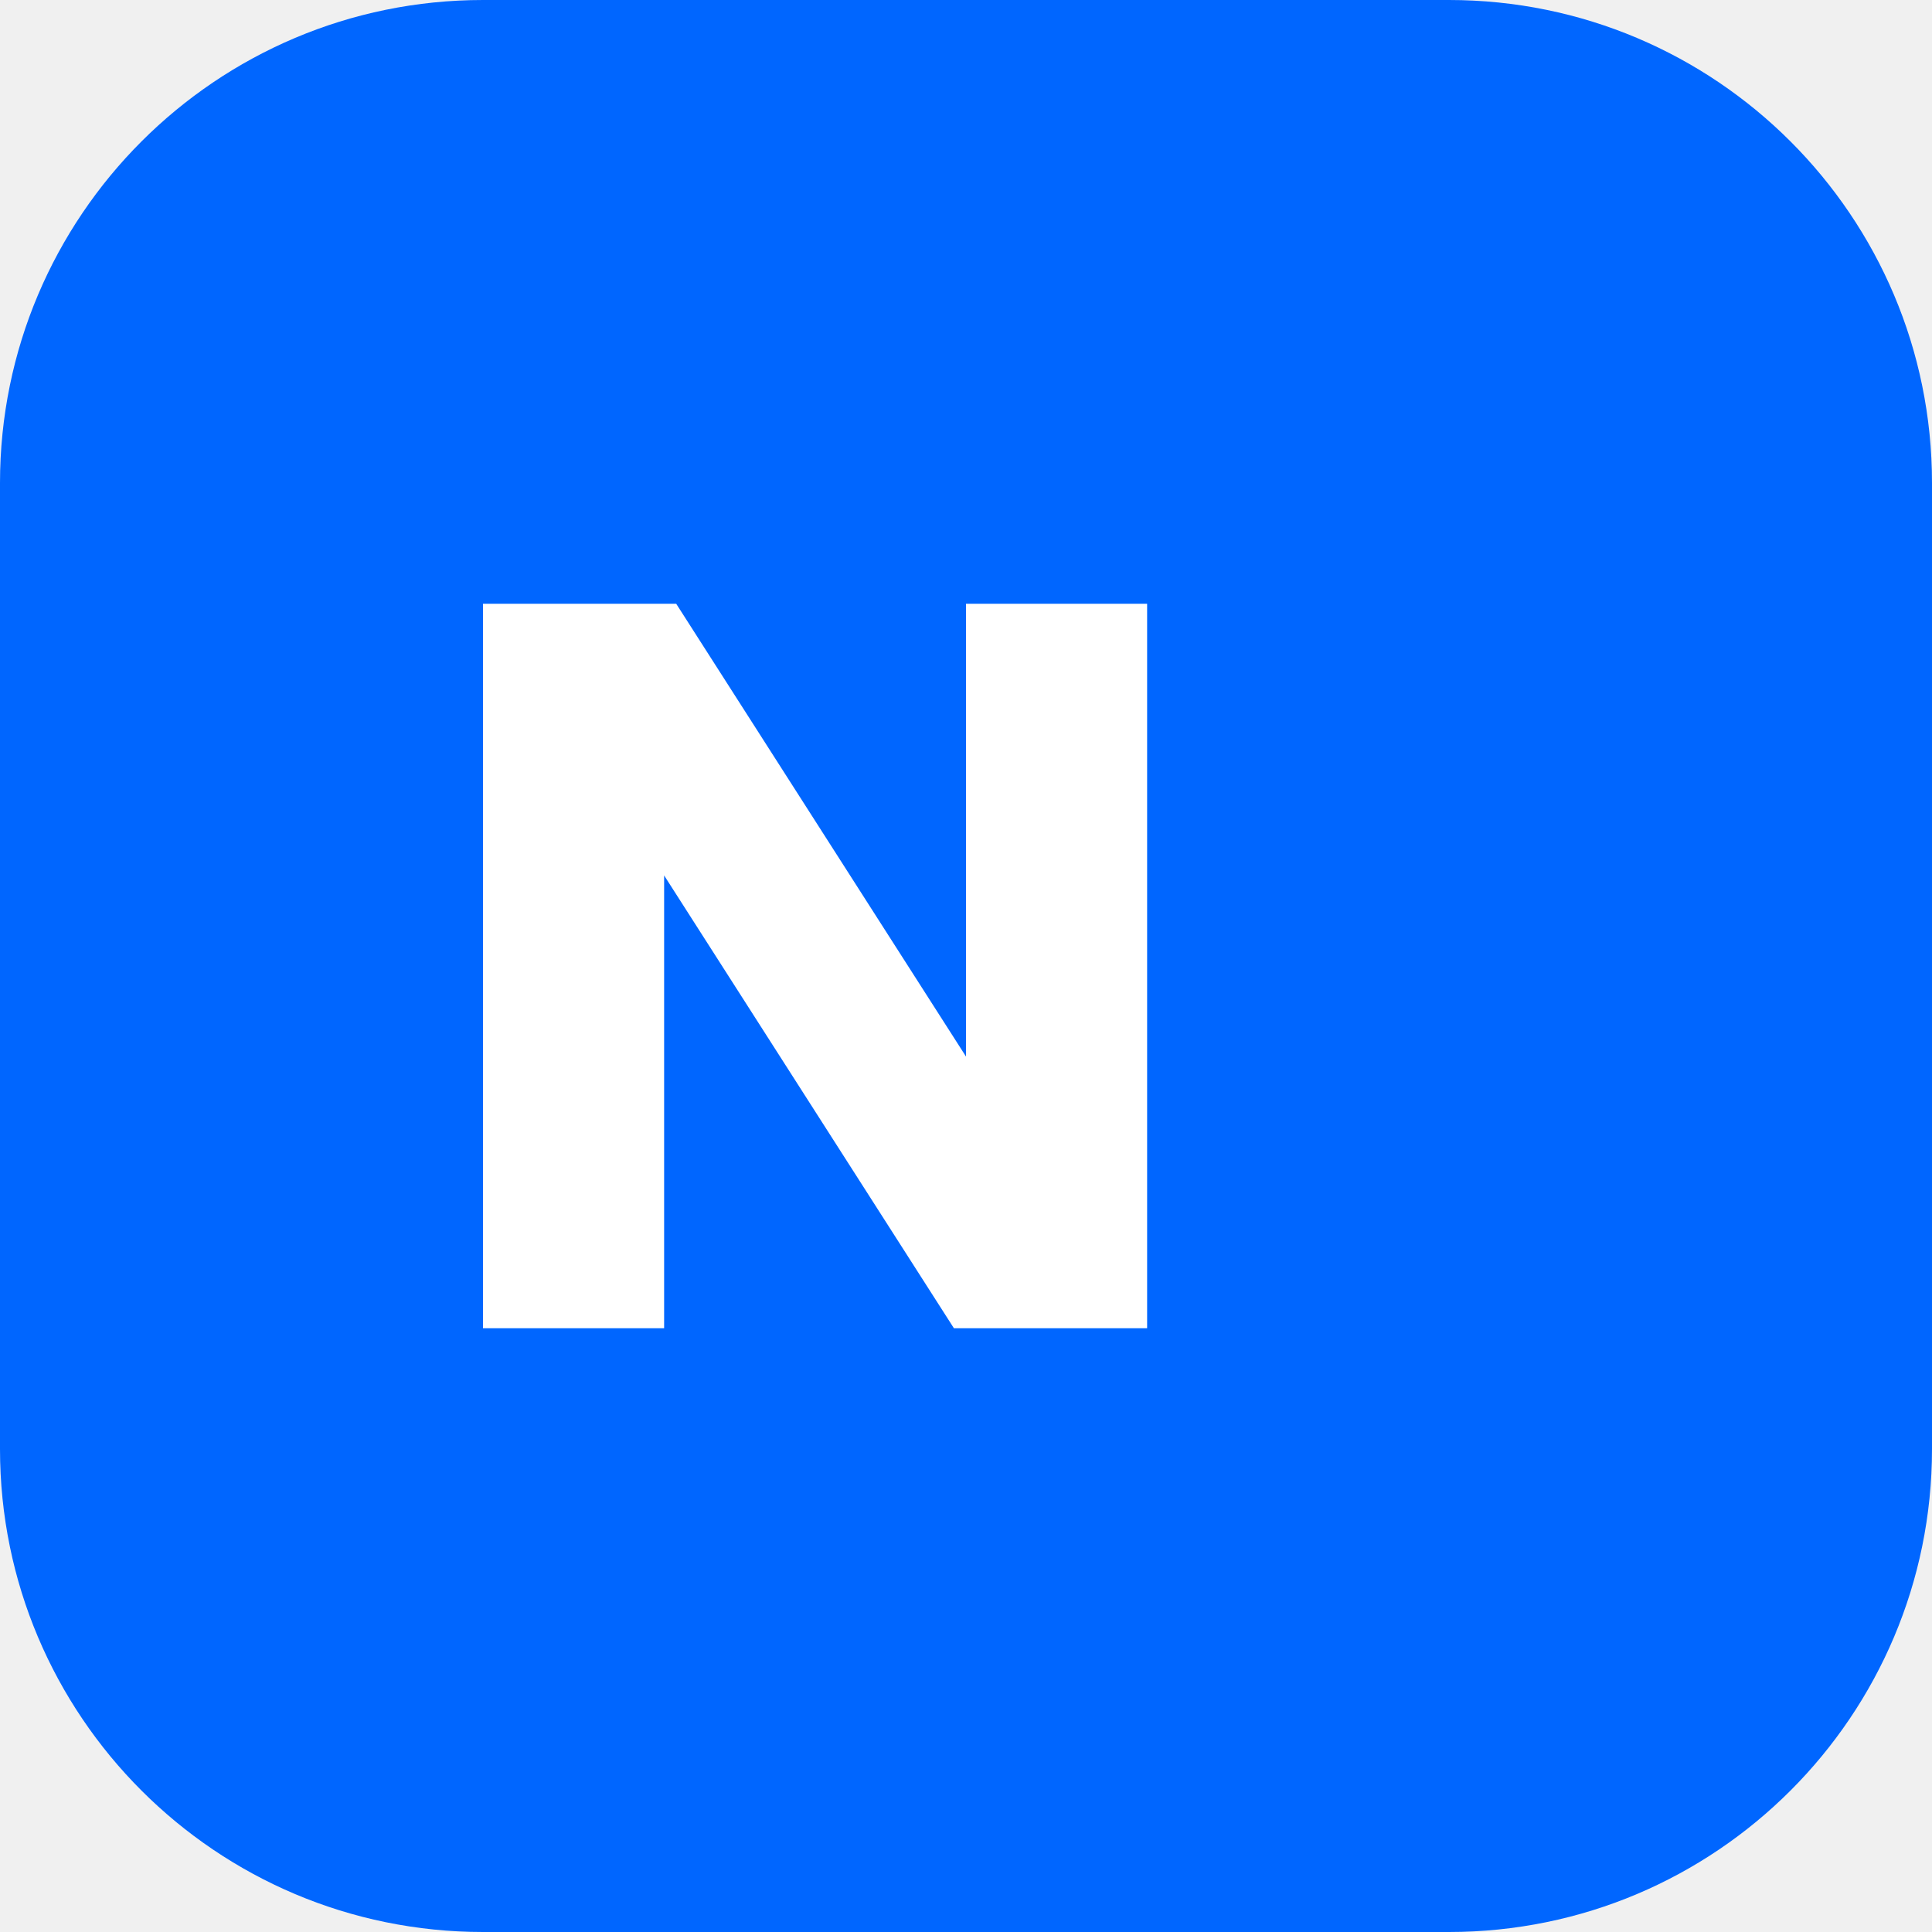
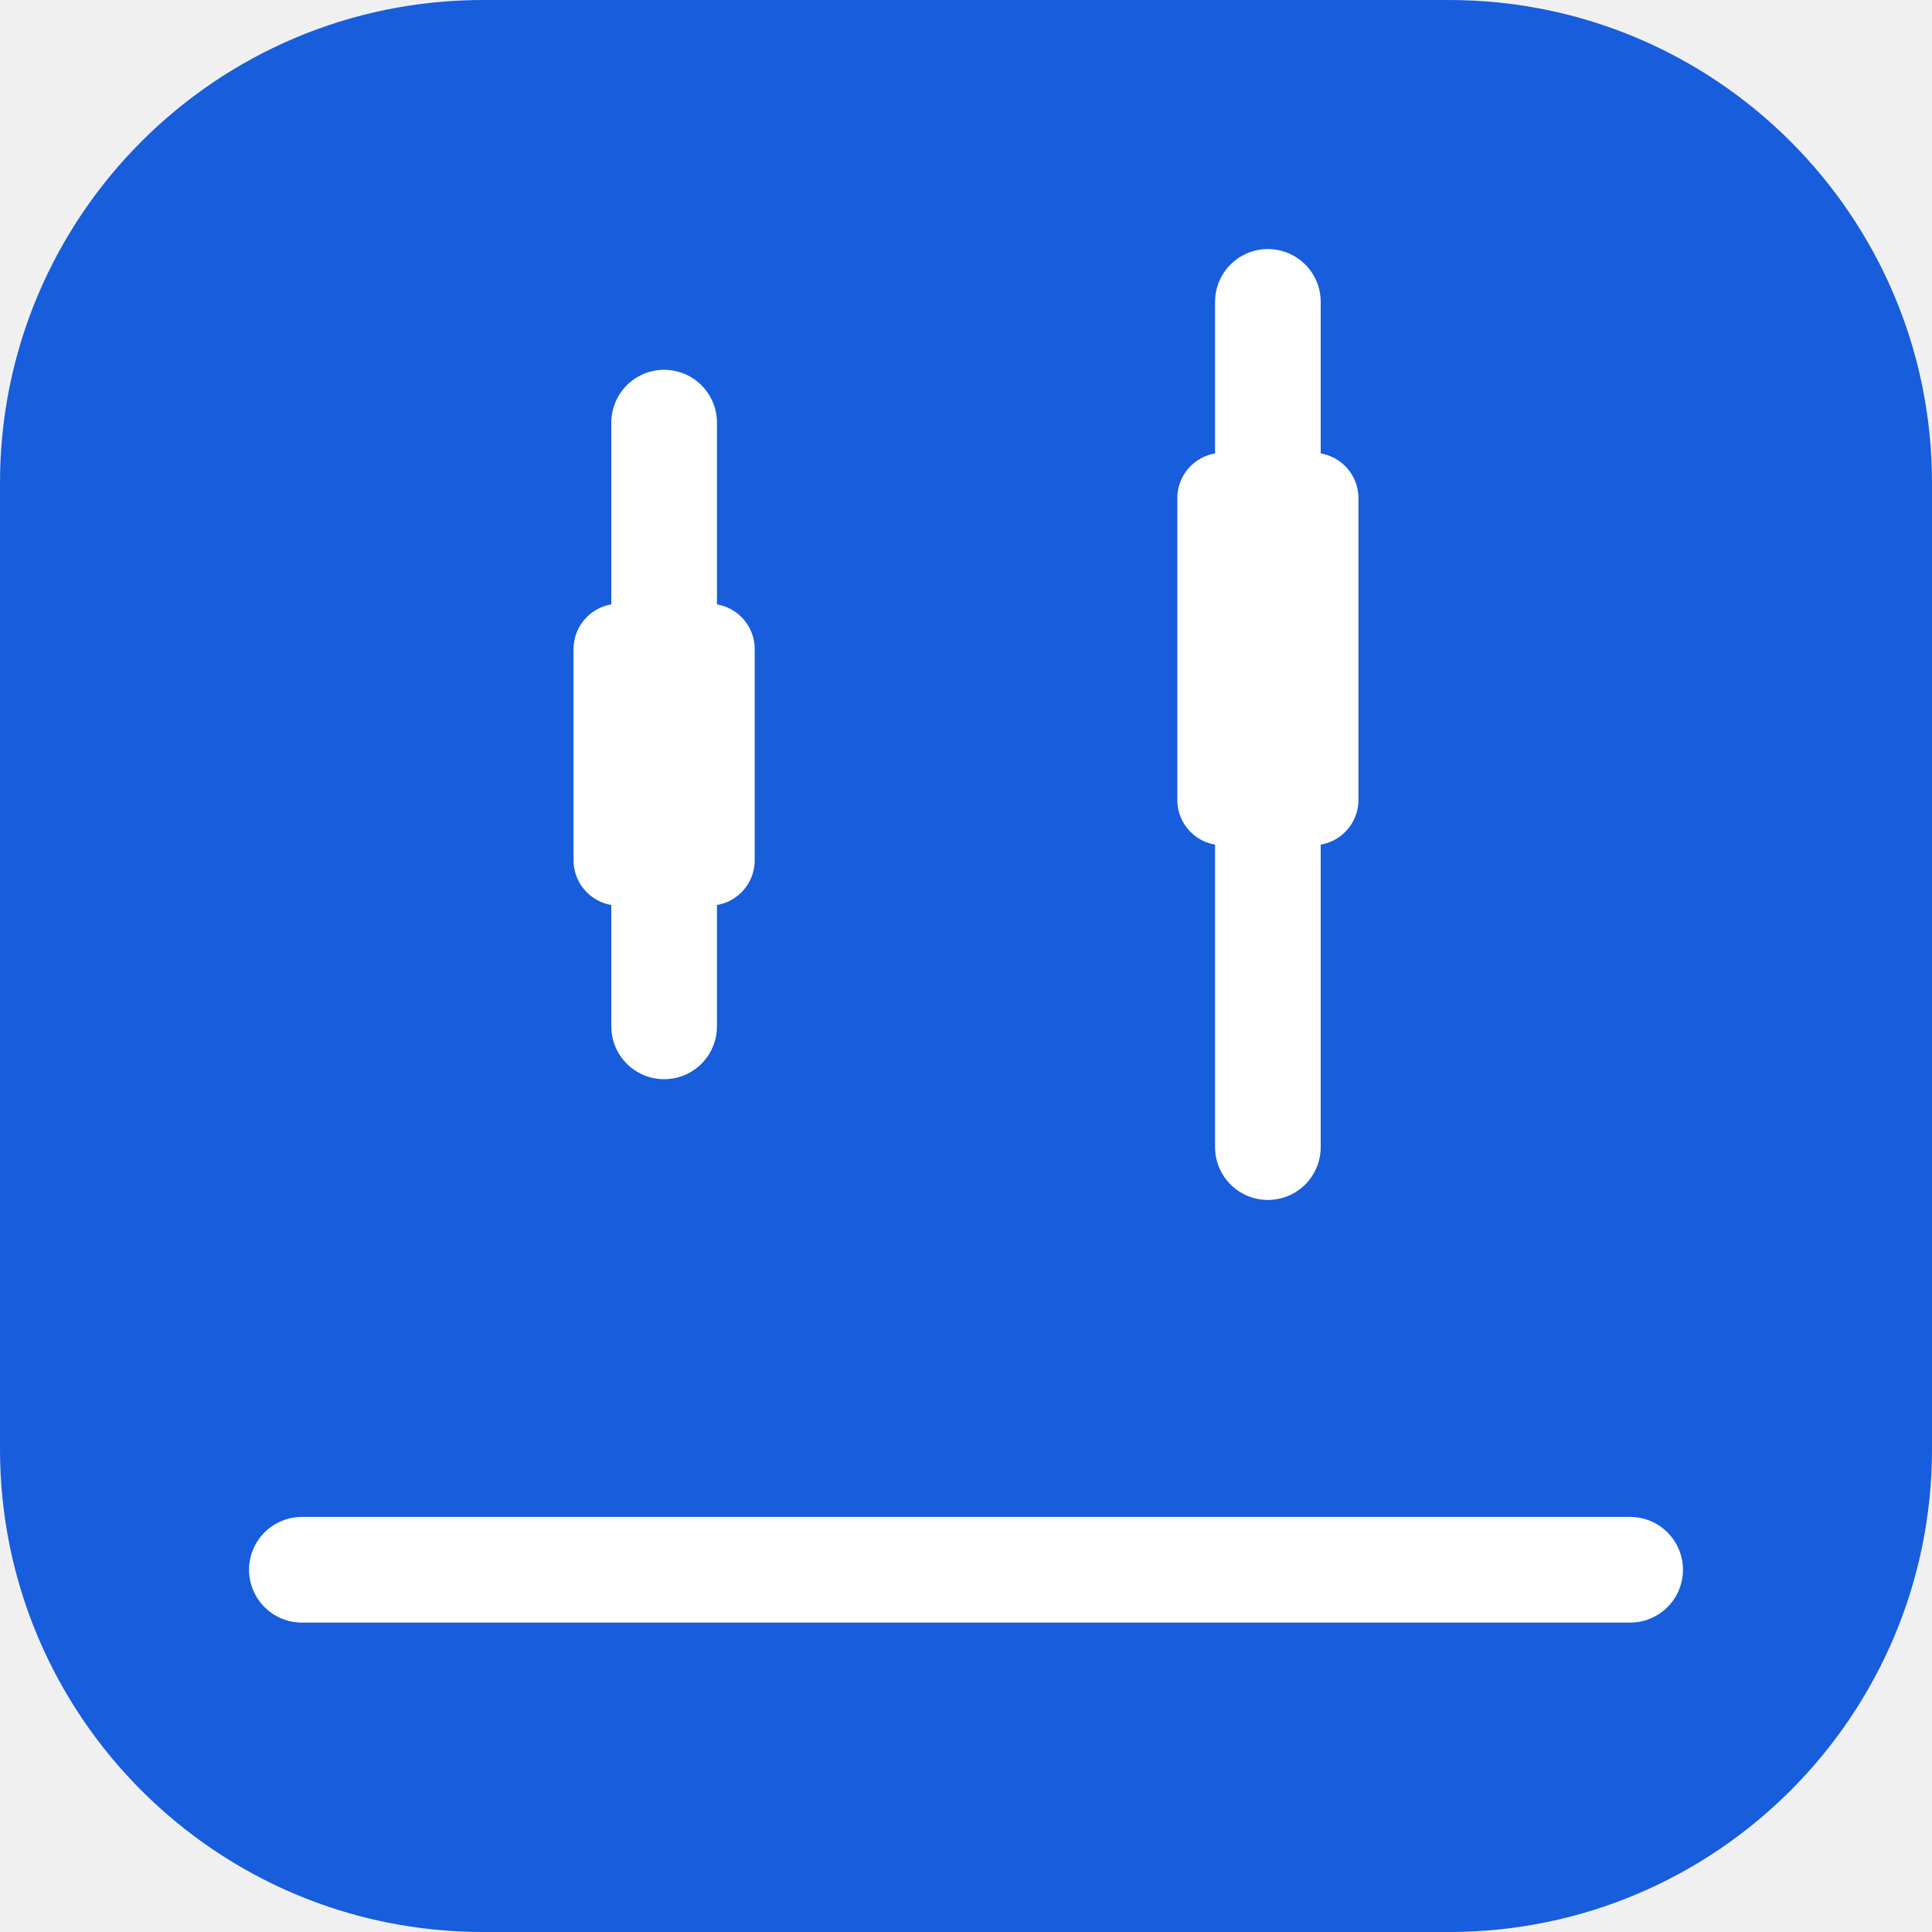
<svg xmlns="http://www.w3.org/2000/svg" viewBox="0 0 32 32" fill="none">
-   <rect width="32" height="32" rx="8" fill="#0066FF" />
-   <path d="M8 22V10h3.2l4.8 7.5V10H19v12h-3.2l-4.8-7.5V22H8z" fill="white" />
+   <rect width="32" height="32" rx="8" fill="#175DDC" />
+   <g stroke="#FFFFFF" stroke-width="1.75" stroke-linecap="round" stroke-linejoin="round">
+     <path d="M11 7v3" />
+     <rect x="9.5" y="10" width="3" height="5" rx="0.75" fill="#FFFFFF" stroke="none" />
+     <path d="M11 15v2" />
+     <path d="M21 5v2.5" />
+     <rect x="19.5" y="7.5" width="3" height="6.5" rx="0.75" fill="#FFFFFF" stroke="none" />
+     <path d="M21 14v5" />
+     <path d="M5 26h22" />
+   </g>
</svg>
